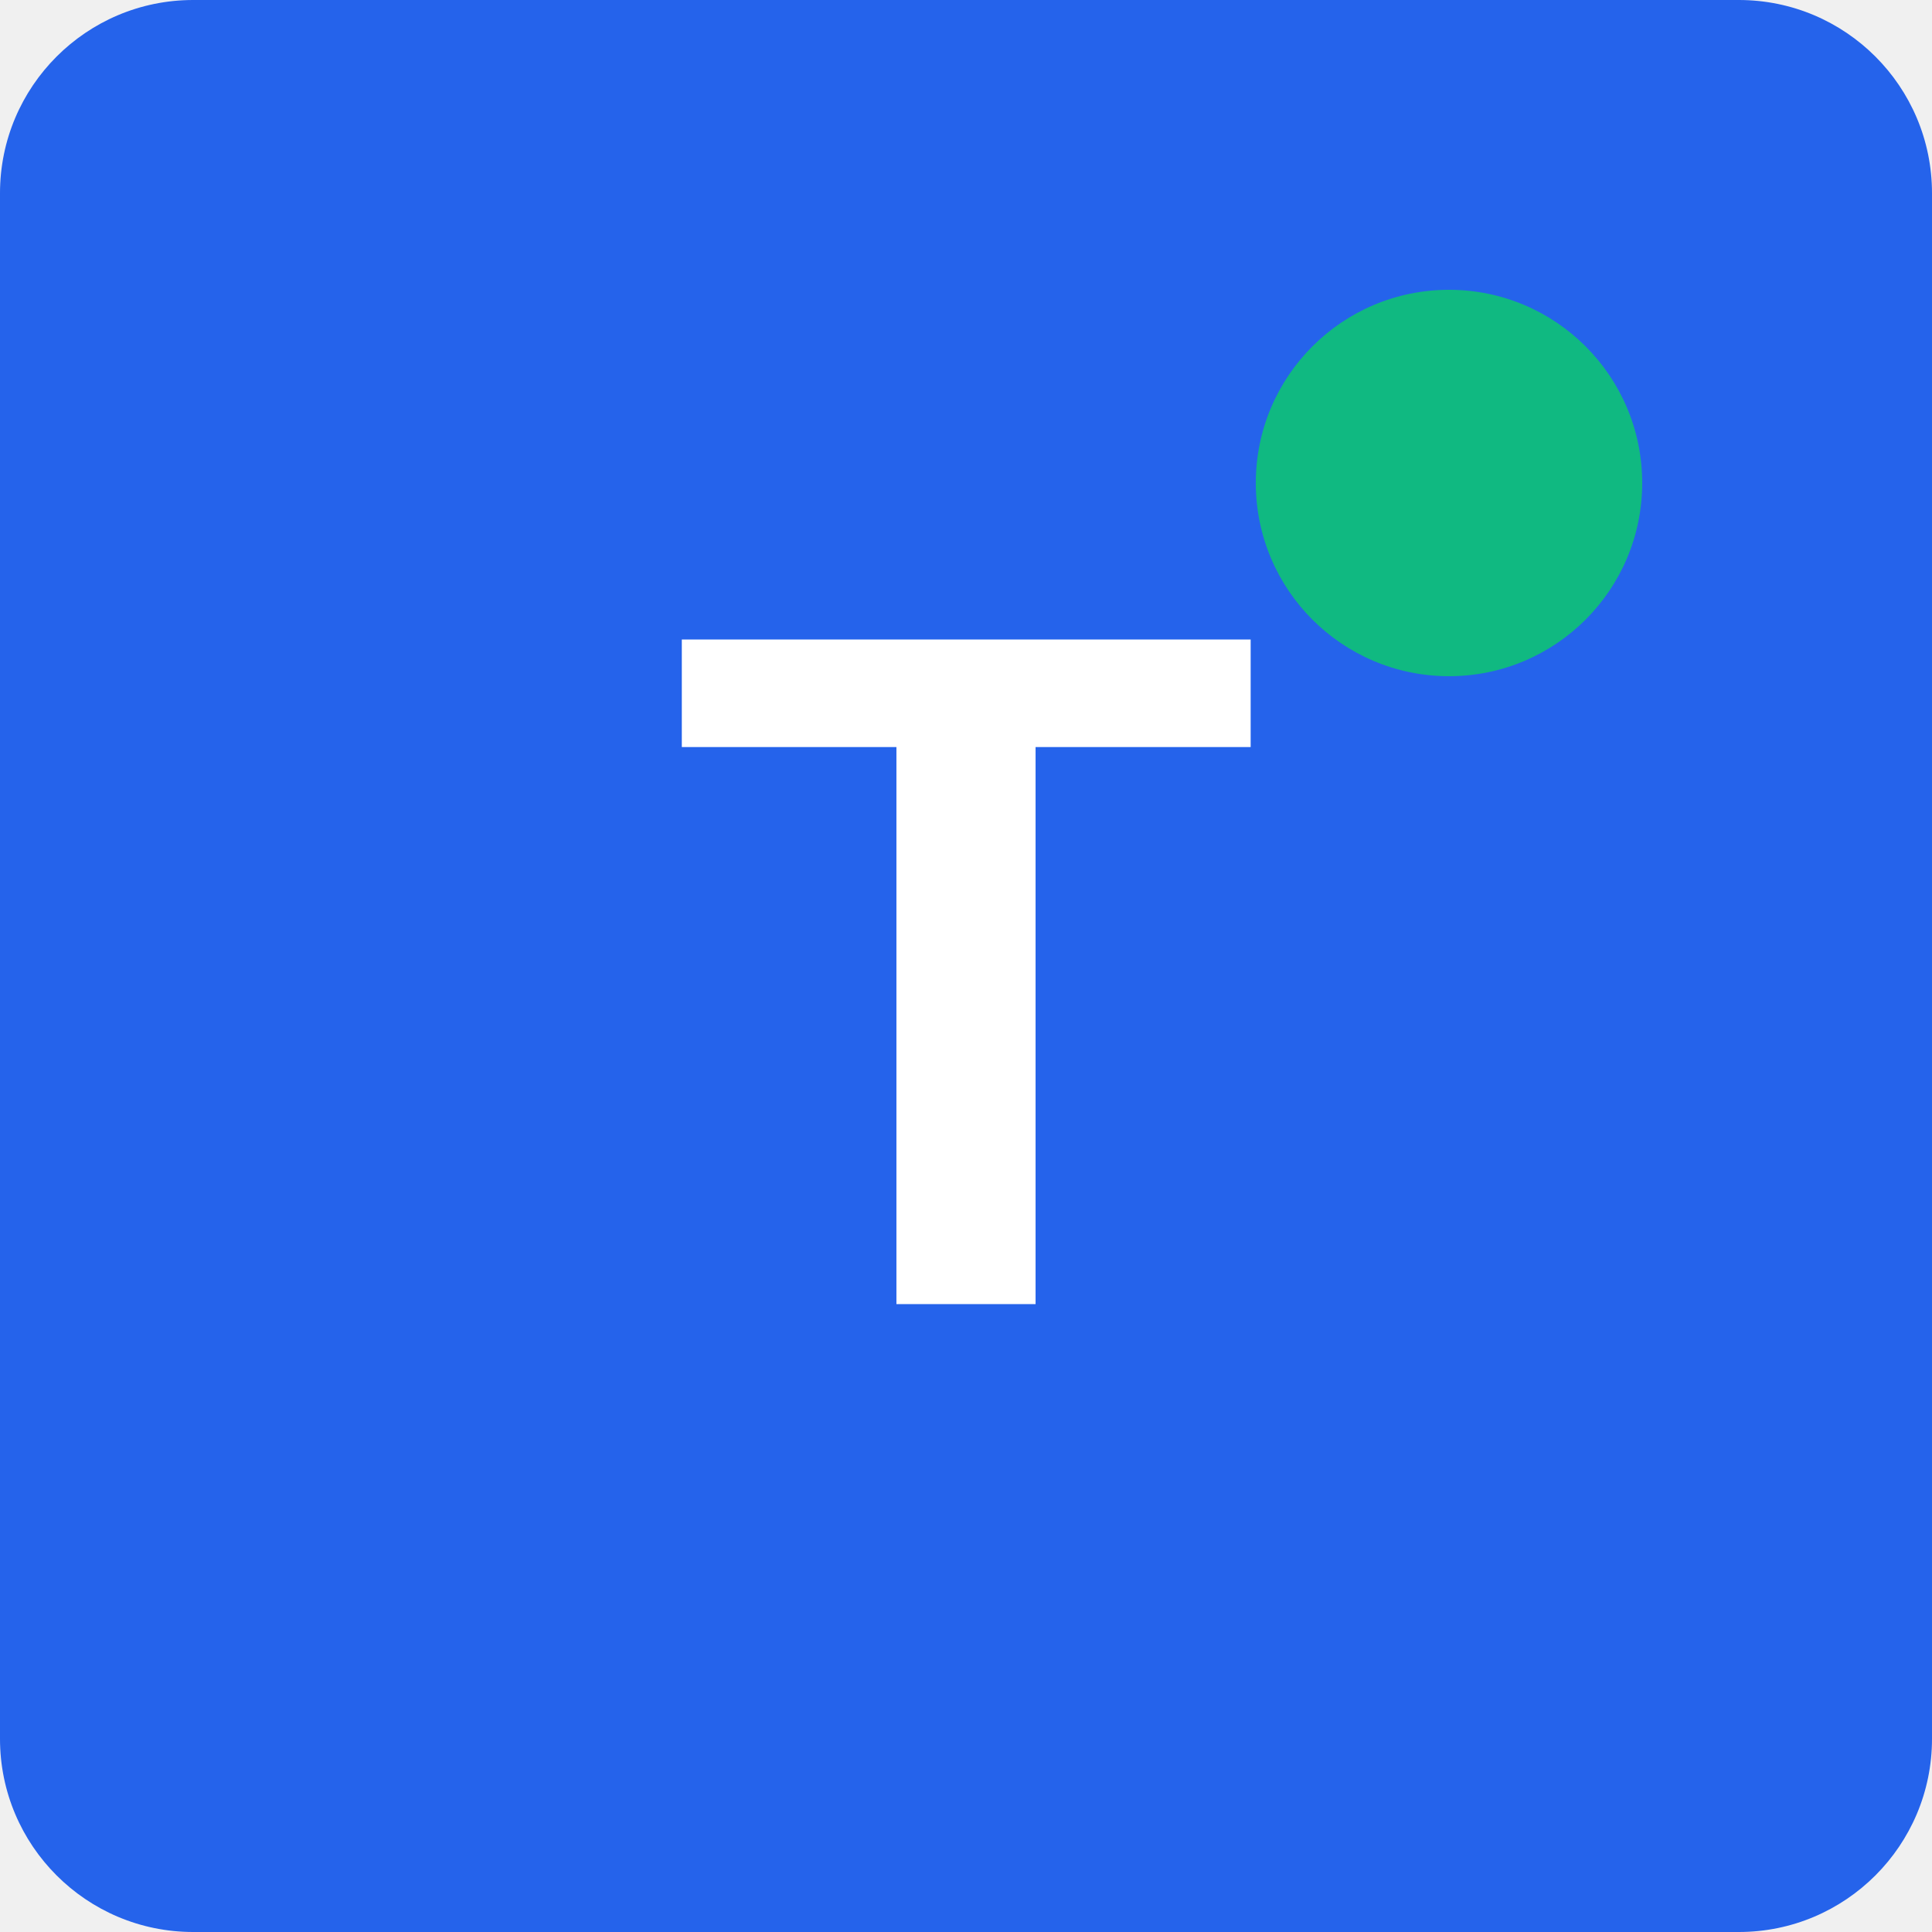
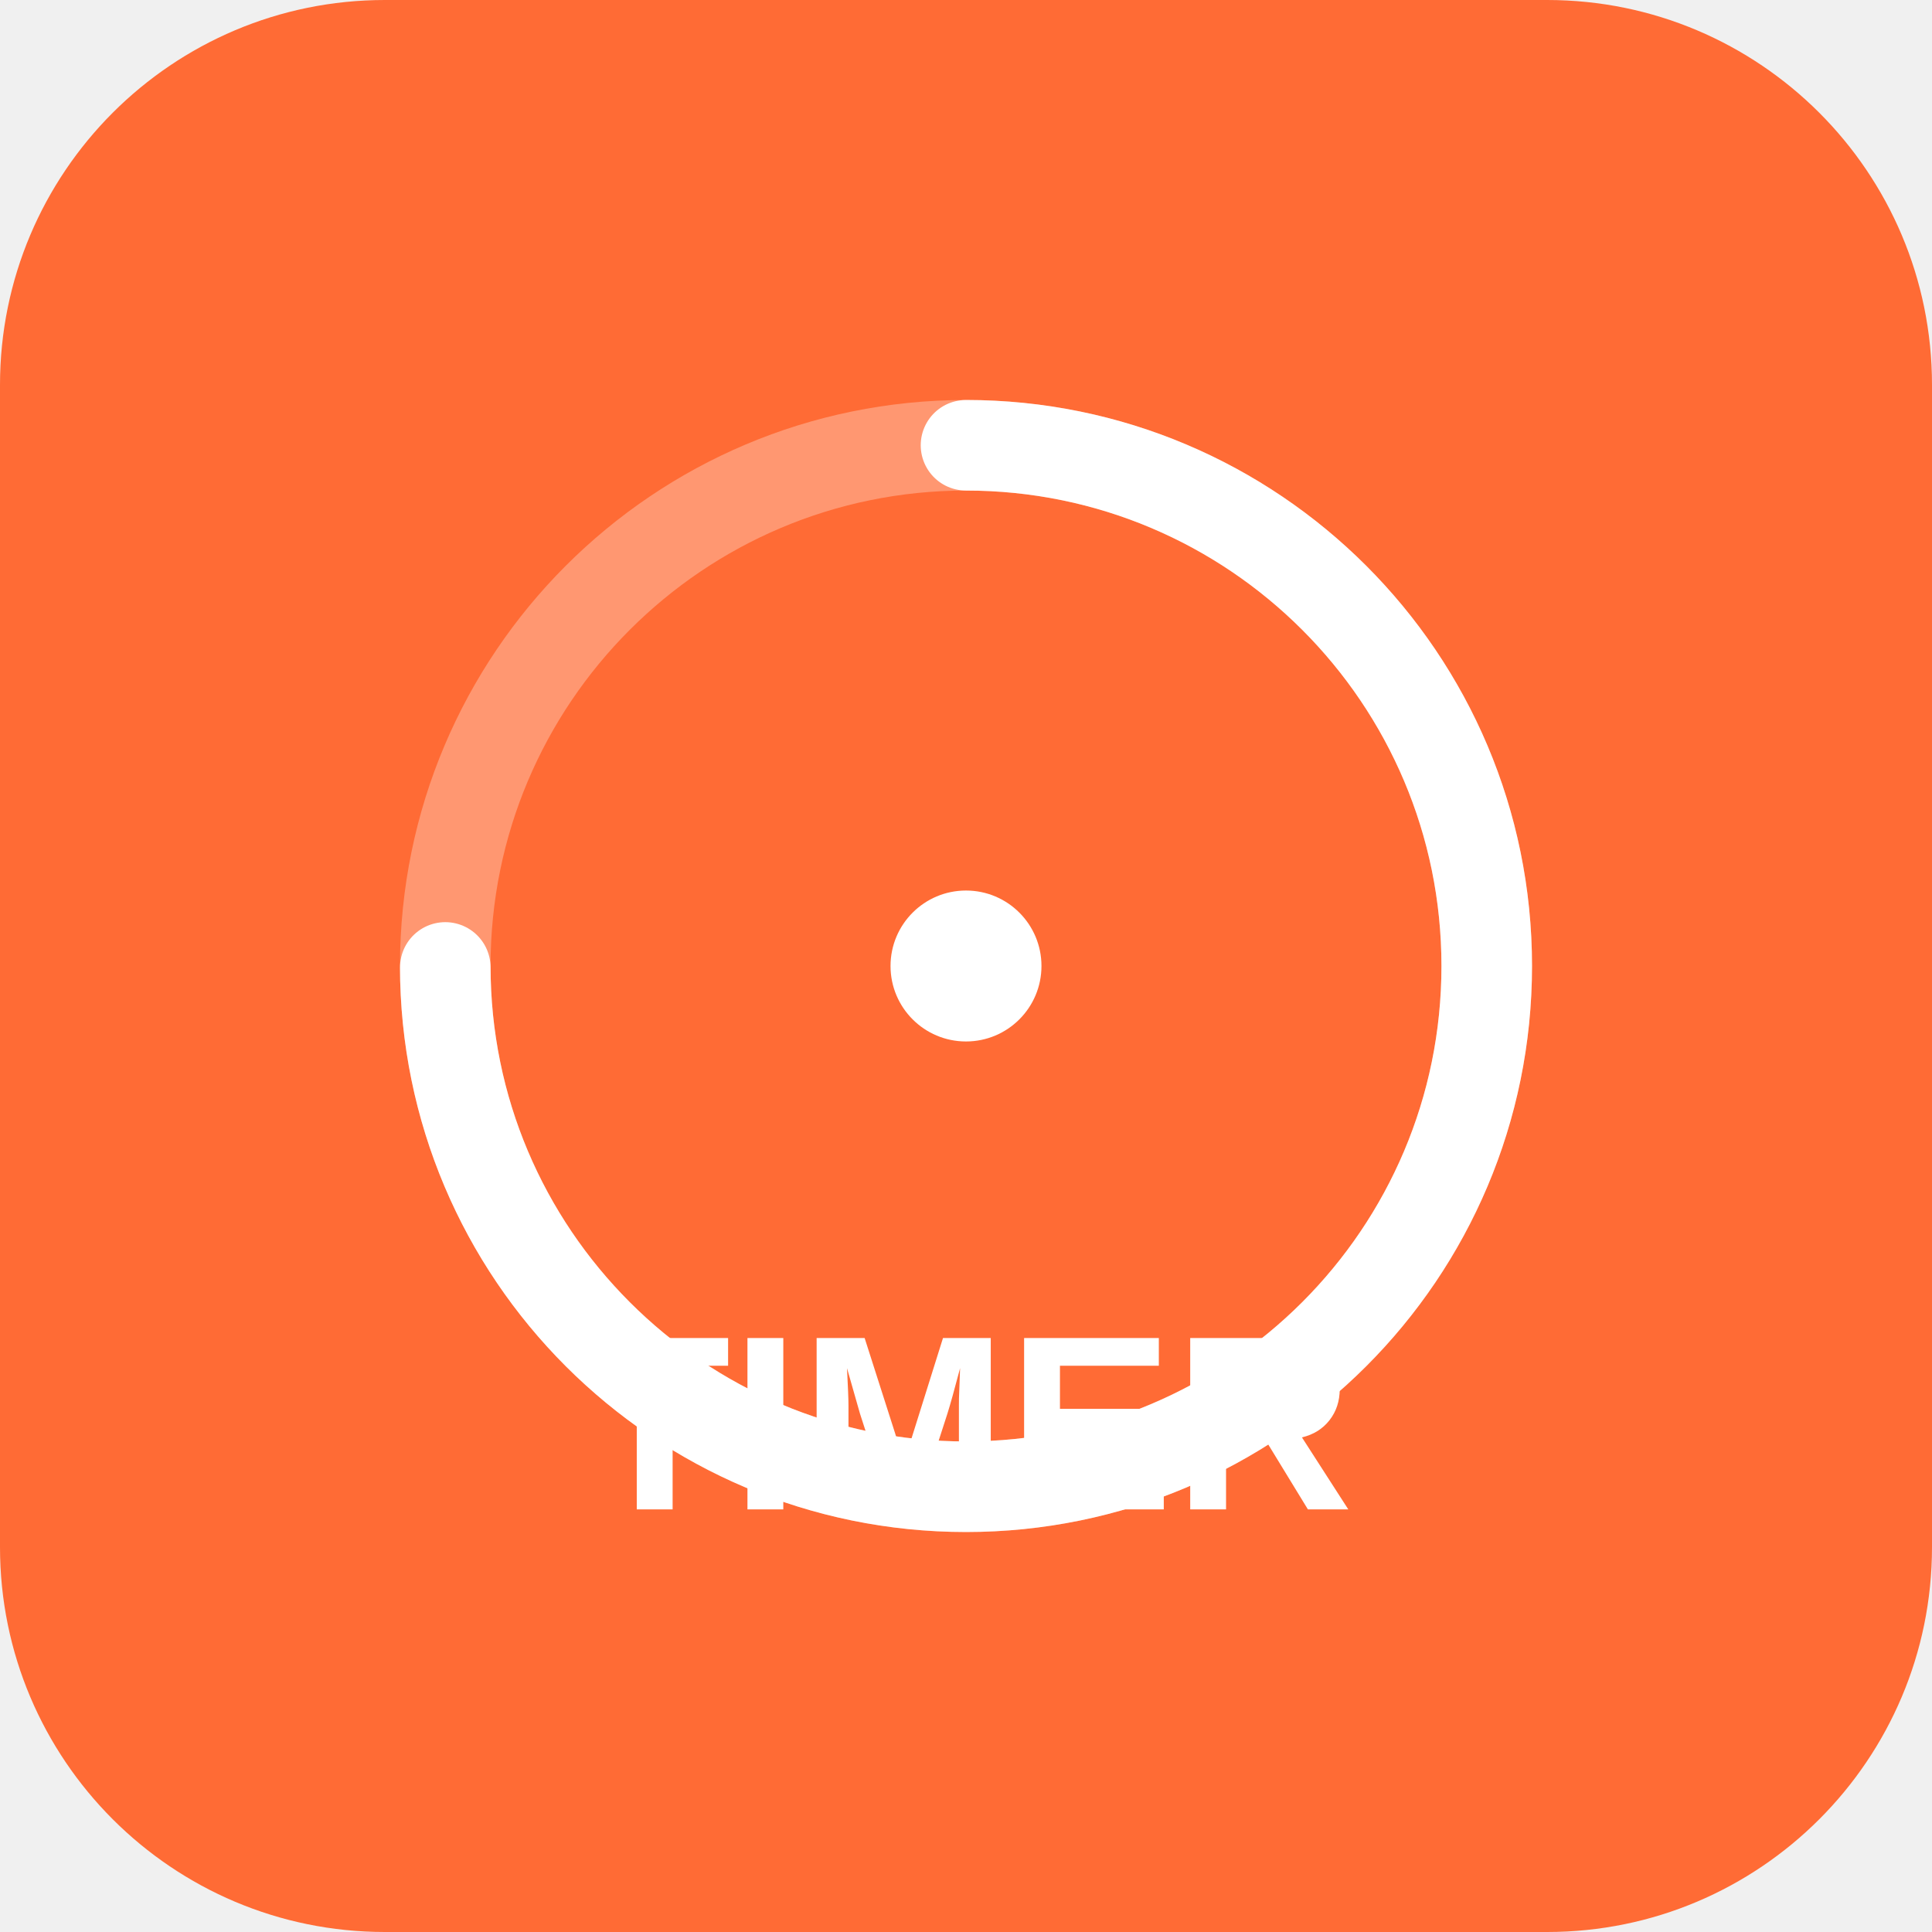
- <svg xmlns="http://www.w3.org/2000/svg" width="512" height="512" viewBox="0 0 512 512">
-   <rect width="512" height="512" fill="#2563eb" rx="51.2" />
-   <text x="50%" y="50%" font-family="Arial, sans-serif" font-size="256" font-weight="bold" fill="white" text-anchor="middle" dy=".35em">T</text>
-   <circle cx="384" cy="128" r="51.2" fill="#10b981" />
+ <svg xmlns="http://www.w3.org/2000/svg" viewBox="0 0 512 512" width="512" height="512">
+   <rect width="512" height="512" fill="#ff6b35" rx="102" />
+   <circle cx="256" cy="256" r="138" fill="none" stroke="#ffffff" stroke-width="24" opacity="0.3" />
+   <circle cx="256" cy="256" r="138" fill="none" stroke="#ffffff" stroke-width="24" stroke-dasharray="650 867" stroke-dashoffset="0" transform="rotate(-90 256 256)" stroke-linecap="round" />
+   <circle cx="256" cy="256" r="20" fill="#ffffff" />
+   <text x="256" y="400" font-family="Arial, sans-serif" font-size="66" font-weight="bold" fill="#ffffff" text-anchor="middle">TIMER</text>
</svg>
